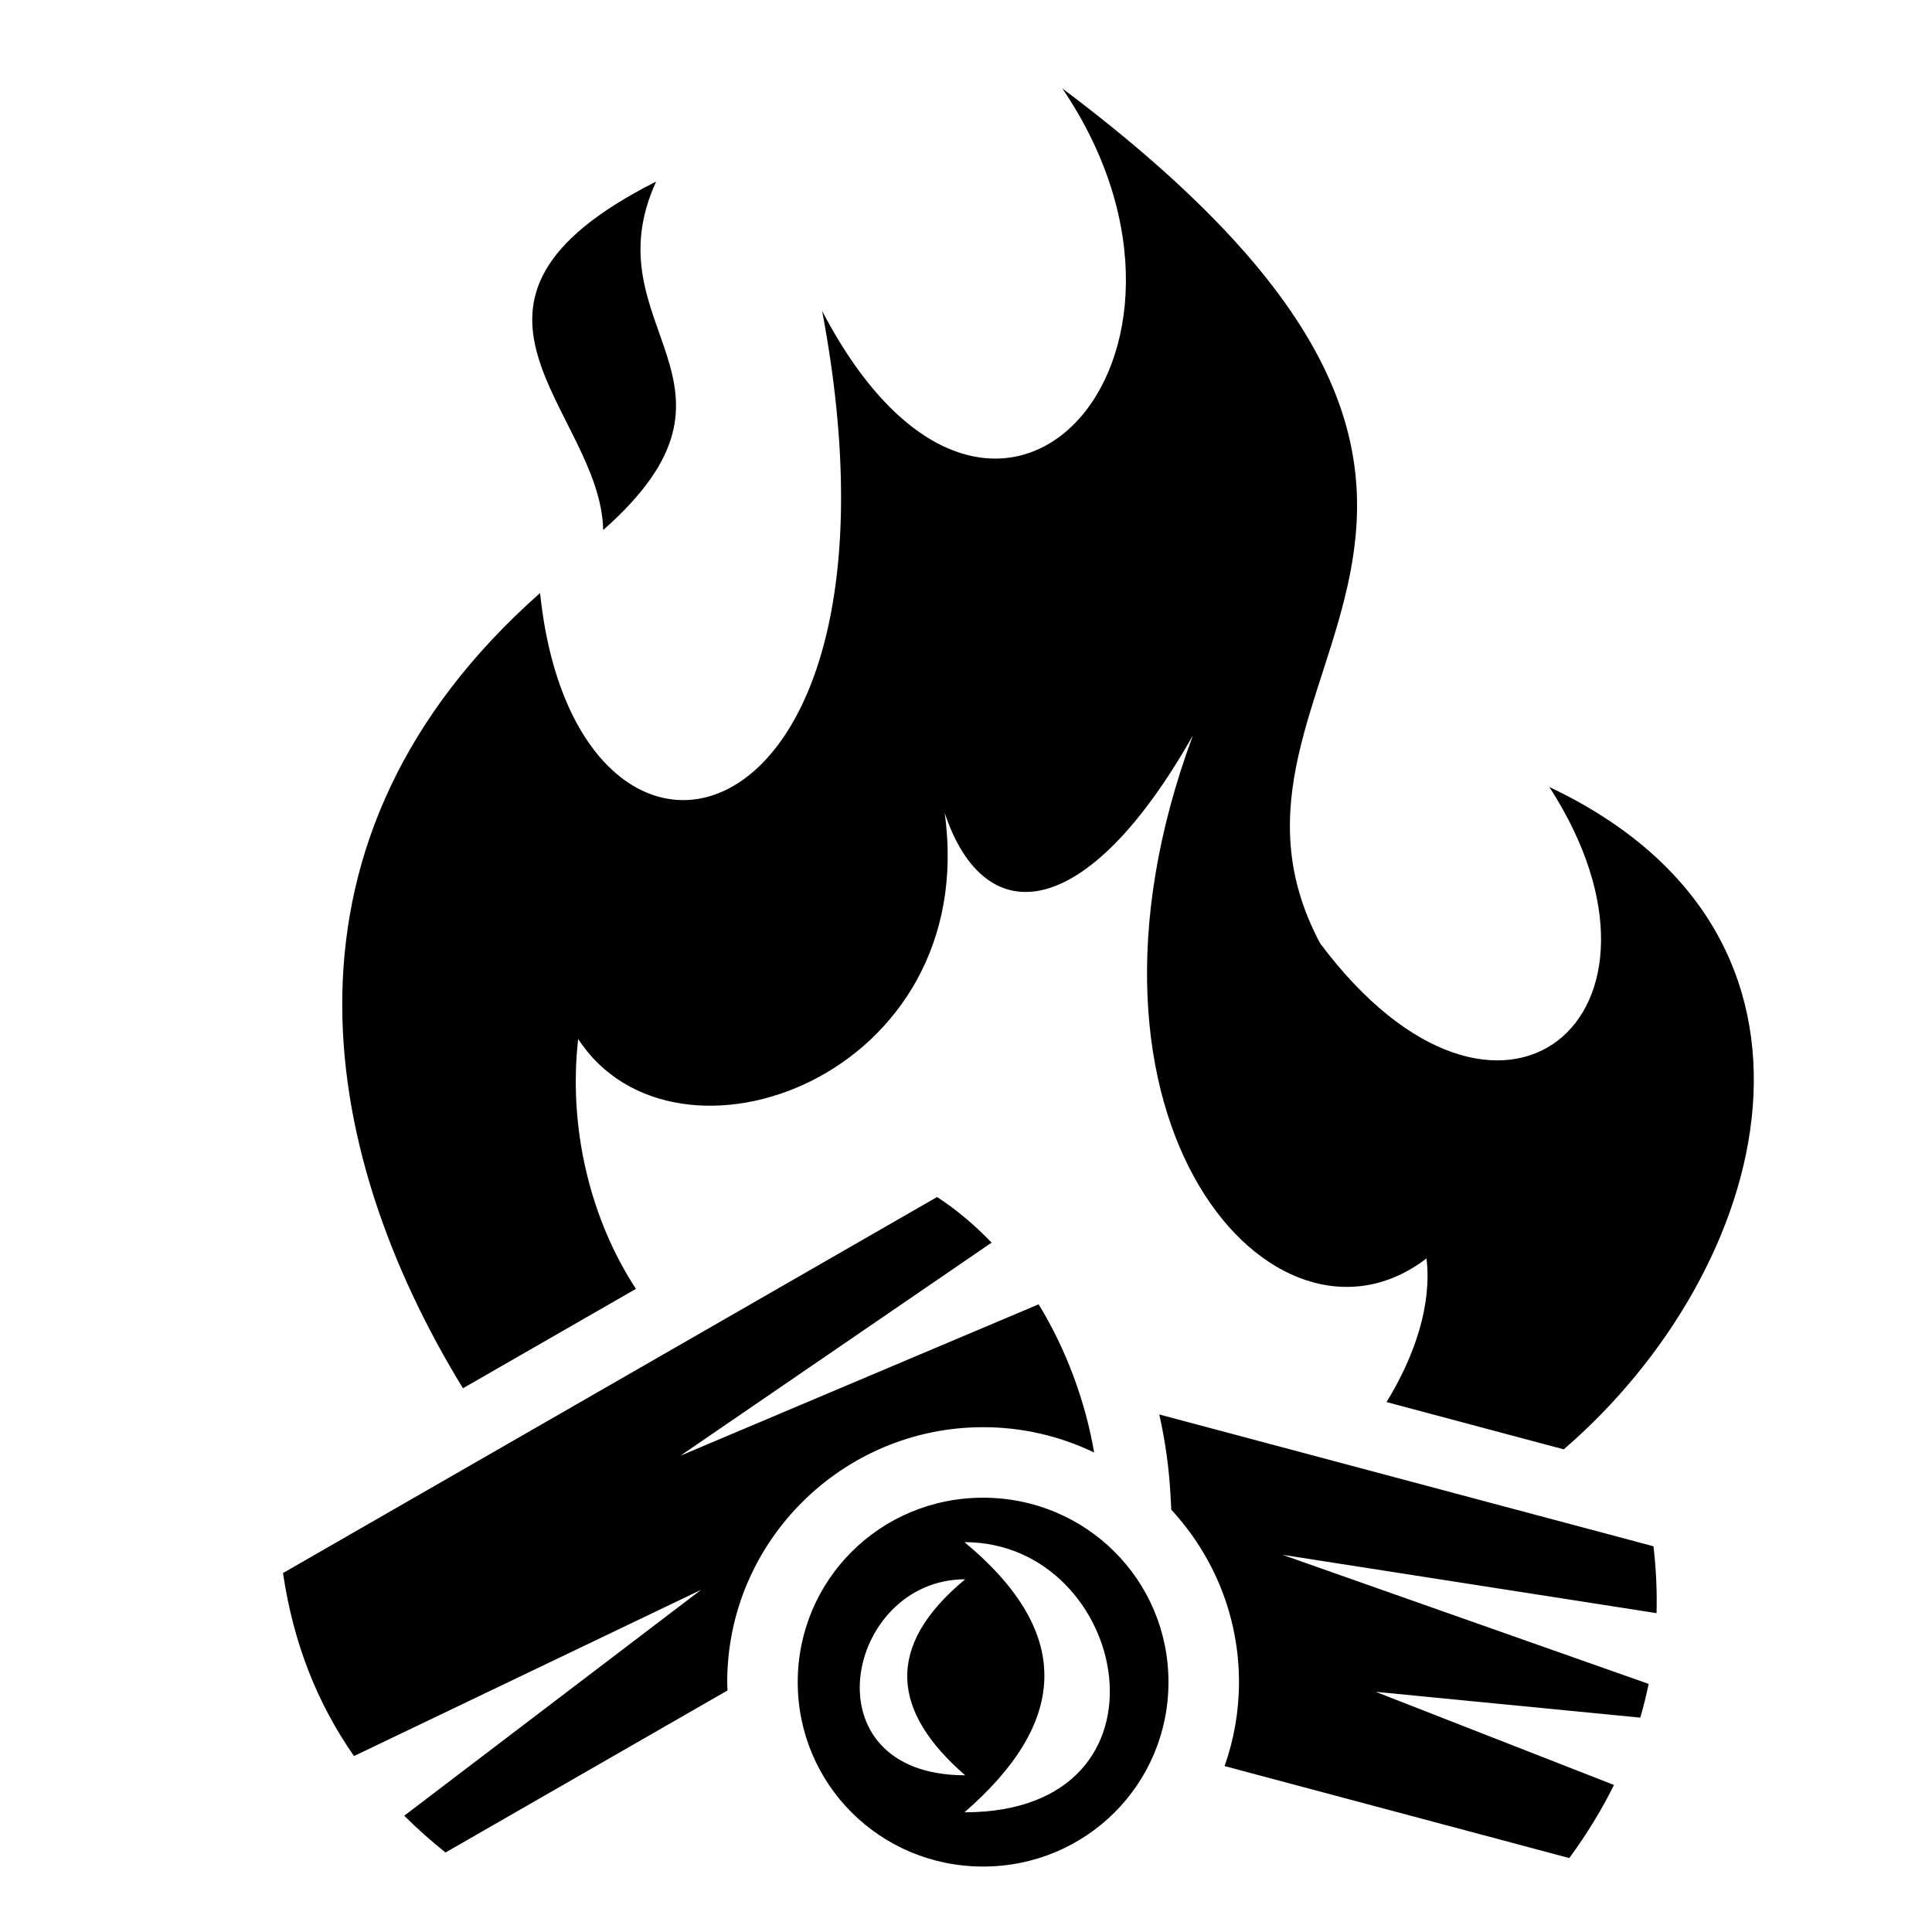
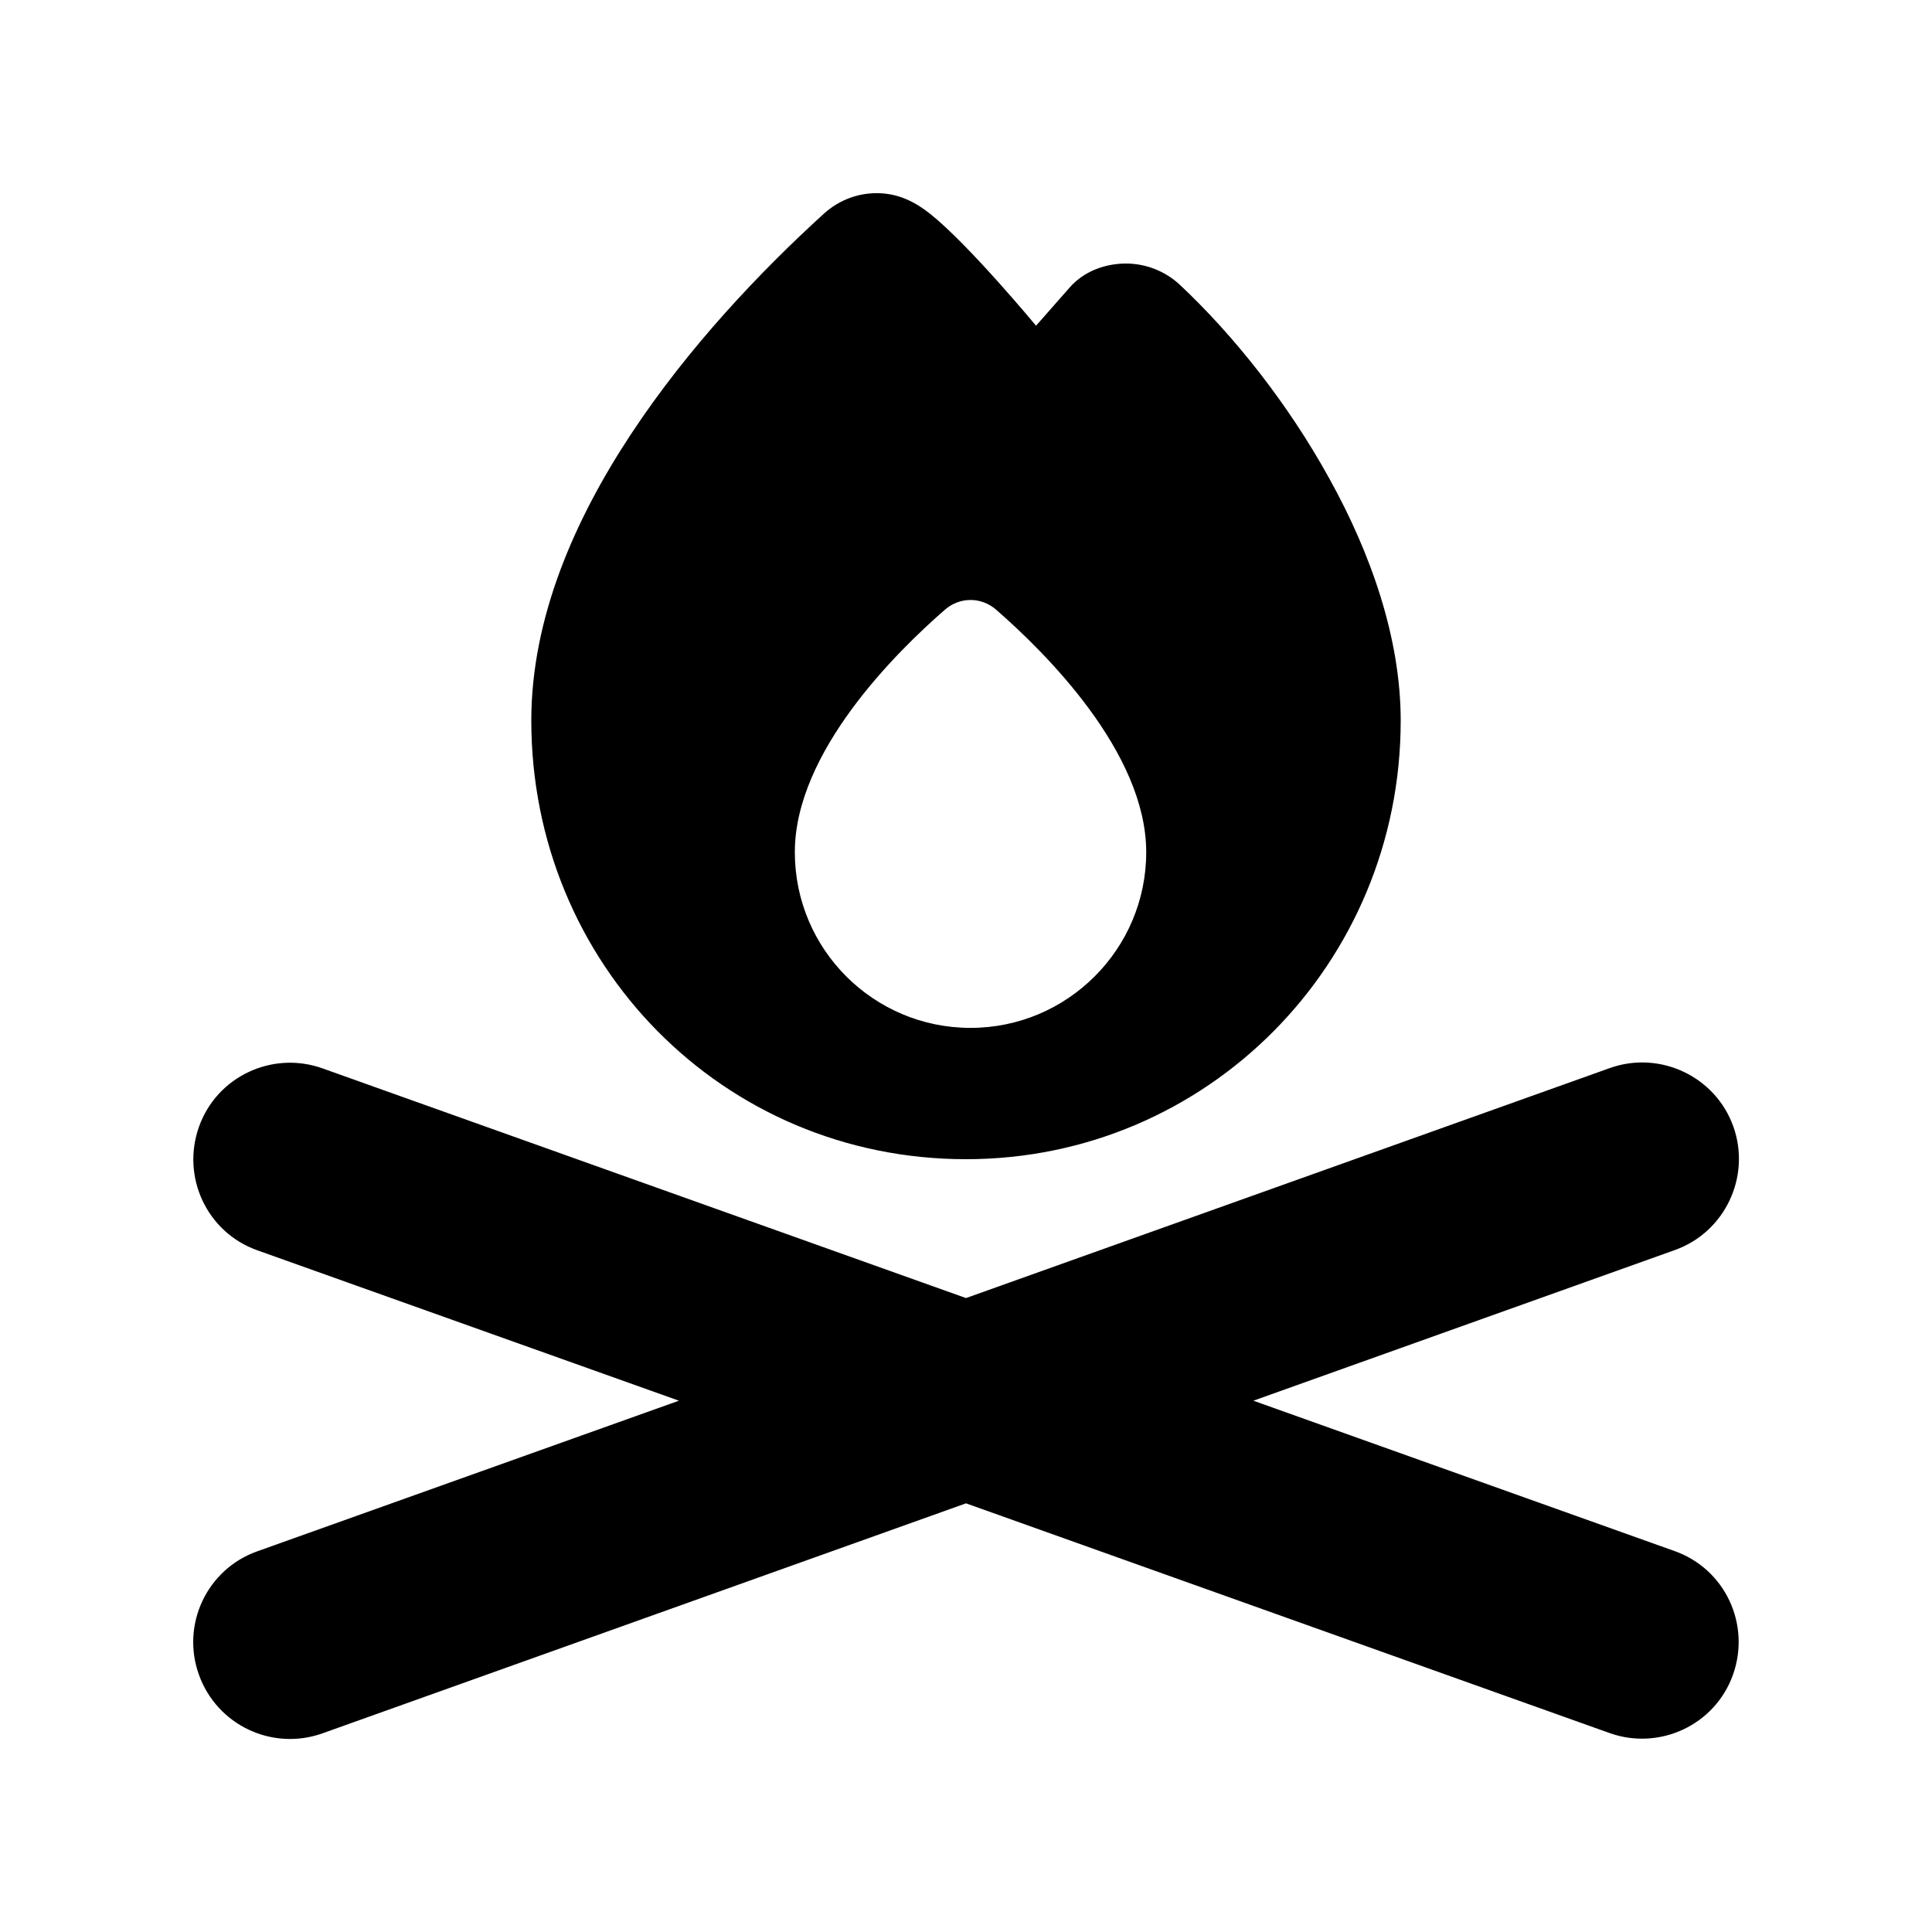
- <svg xmlns="http://www.w3.org/2000/svg" viewBox="0 0 512 512">
-   <path fill="#000" d="M281.53 23.438c48.44 71.504-18.447 145.556-63.655 58.968 27.295 144.502-65.22 166.347-74.75 74.75-73.554 65.057-59.358 147.17-20.438 210.75l45.844-26.344c-12.004-18.318-17.995-42.502-15.31-66.218 25.688 39.43 106.855 10.088 97.124-59.938 10.695 32.074 37.802 28.97 65.78-20.5C278.07 297.622 337.95 364.248 378.032 333.5c1.47 11.97-2.95 25.657-10.592 38.063l46.968 12.53c55.122-47.503 79.71-135.97-3.812-175.53 39.08 60.478-13.1 105.064-60.72 41.468-38.546-72.133 82.366-113.394-68.343-226.593zM173.876 48.124c-64.128 32.333-14.642 60.51-14.03 92.344 44.122-38.935-3.722-53.508 14.03-92.345zm74.47 269.094L75 416.874c2.71 18.39 8.98 34.417 18.813 48.5l92-44.063-78.688 59.875c3.39 3.38 7.033 6.62 10.938 9.75L192.78 448c-.023-.738-.06-1.475-.06-2.22 0-37.22 30.495-67.56 67.81-67.56a67.554 67.554 0 0 1 29.44 6.717c-2.323-13.414-7.28-27.104-14.72-39.28l-94.938 40.124 82.47-56.467c-4.34-4.55-9.166-8.64-14.438-12.094zm58.874 57.624c1.61 7.148 2.6 14.315 2.967 21.312l.22 3.938c11.13 12.042 17.937 28.09 17.937 45.687a66.814 66.814 0 0 1-3.813 22.25l91.345 24.376c4.642-6.327 8.588-12.768 11.844-19.375l-63.158-24.686 70.125 6.844c.866-2.948 1.61-5.923 2.22-8.938l-97.063-34.22L439 427.5c.156-5.772-.103-11.67-.813-17.72L307.22 374.845zm-46.69 22.062c-27.26 0-49.124 21.8-49.124 48.875 0 27.078 21.864 48.876 49.125 48.876 27.263 0 49.126-21.798 49.126-48.875 0-27.075-21.863-48.874-49.125-48.874zm-4.936 11.78c43.778.002 58.435 71.595 0 71.595 26.622-23.113 29.81-46.888 0-71.592zm.187 9.845c-21.616 17.916-19.304 35.177 0 51.94-42.375 0-31.745-51.94 0-51.94z" />
+ <svg xmlns="http://www.w3.org/2000/svg" viewBox="0 0 640 640">
+   <path d="M343.2 107.9C343.2 107.9 321.1 81.2 308.2 70.9C303.2 66.9 297.8 64.2 291.2 64C284.6 63.8 278.1 66.1 272.9 70.8C251.8 90 227.9 115.2 209.1 143.7C190.4 172 176 204.7 176 238.7C176 319.2 239.4 384 320 384C399.8 384 464 319.3 464 238.7C464 211.4 454.1 183.3 440.4 158.6C426.7 133.7 408.6 111 390.9 94.4C385.9 89.7 379.4 87.3 373 87.3C366.2 87.3 359 89.8 354.2 95.4L343.2 107.9zM379.7 282.3C379.7 314.4 353.6 340.5 321.5 340.5C289.4 340.5 263.3 314.5 263.3 282.3C263.3 249.1 297 215.9 313.1 201.9C318 197.7 325 197.7 329.9 201.9C346 215.9 379.7 249.1 379.7 282.3zM106.8 353.9C90.2 348 71.8 356.6 65.9 373.3C60 390 68.6 408.3 85.3 414.2L224.9 464L85.2 513.9C68.6 519.8 59.9 538.1 65.9 554.8C71.9 571.5 90.2 580.1 106.8 574.2L320 498L533.2 574.1C549.8 580 568.2 571.4 574.1 554.7C580 538 571.4 519.7 554.7 513.8L415.2 464L554.8 414.1C571.4 408.2 580.1 389.8 574.2 373.2C568.3 356.6 549.9 347.9 533.3 353.8L320 430L106.8 353.9z" />
</svg>
